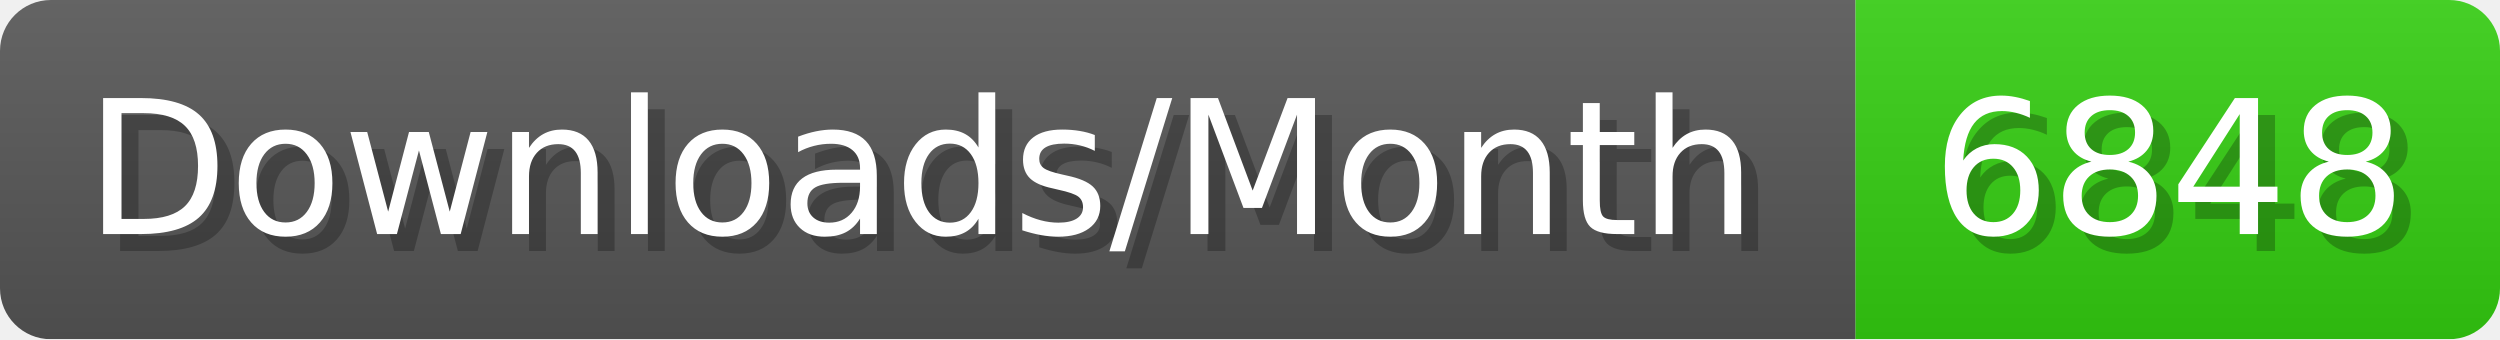
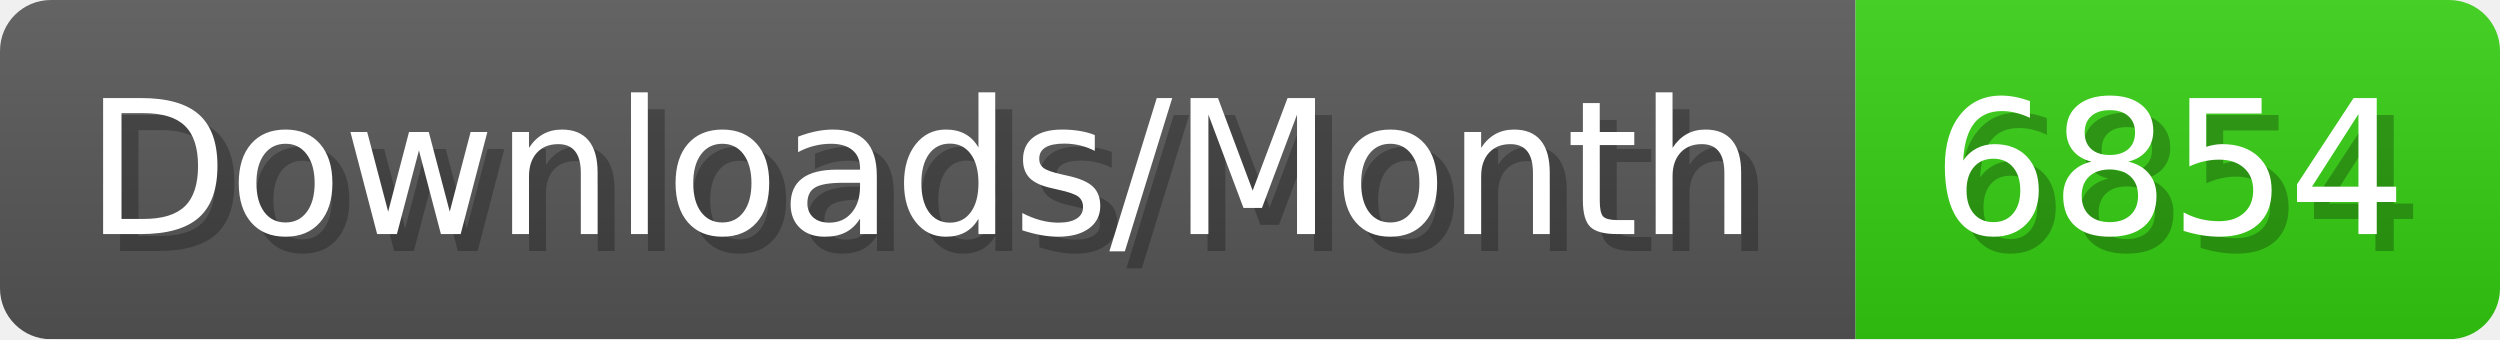
- <svg xmlns="http://www.w3.org/2000/svg" width="147.4" height="20" viewBox="0 0 1474 200" role="img" aria-label="Downloads/Month: 6848">
+ <svg xmlns="http://www.w3.org/2000/svg" width="147.4" height="20" viewBox="0 0 1474 200" role="img" aria-label="Downloads/Month: 6854">
  <linearGradient id="YlXUI" x2="0" y2="100%">
    <stop offset="0" stop-opacity=".1" stop-color="#EEE" />
    <stop offset="1" stop-opacity=".1" />
  </linearGradient>
  <mask id="JHhop">
    <rect width="1474" height="200" rx="30" fill="#FFF" />
  </mask>
  <g mask="url(#JHhop)">
    <rect width="1094" height="200" fill="#555" />
    <rect width="380" height="200" fill="#3C1" x="1094" />
    <rect width="1474" height="200" fill="url(#YlXUI)" />
  </g>
  <g aria-hidden="true" fill="#fff" text-anchor="start" font-family="Verdana,DejaVu Sans,sans-serif" font-size="110">
    <text x="60" y="148" textLength="994" fill="#000" opacity="0.25">Downloads/Month</text>
    <text x="50" y="138" textLength="994">Downloads/Month</text>
-     <text x="1149" y="148" textLength="280" fill="#000" opacity="0.25">6848</text>
-     <text x="1139" y="138" textLength="280">6848</text>
+     <text x="1149" y="148" textLength="280" fill="#000" opacity="0.25">6854</text>
+     <text x="1139" y="138" textLength="280">6854</text>
  </g>
</svg>
